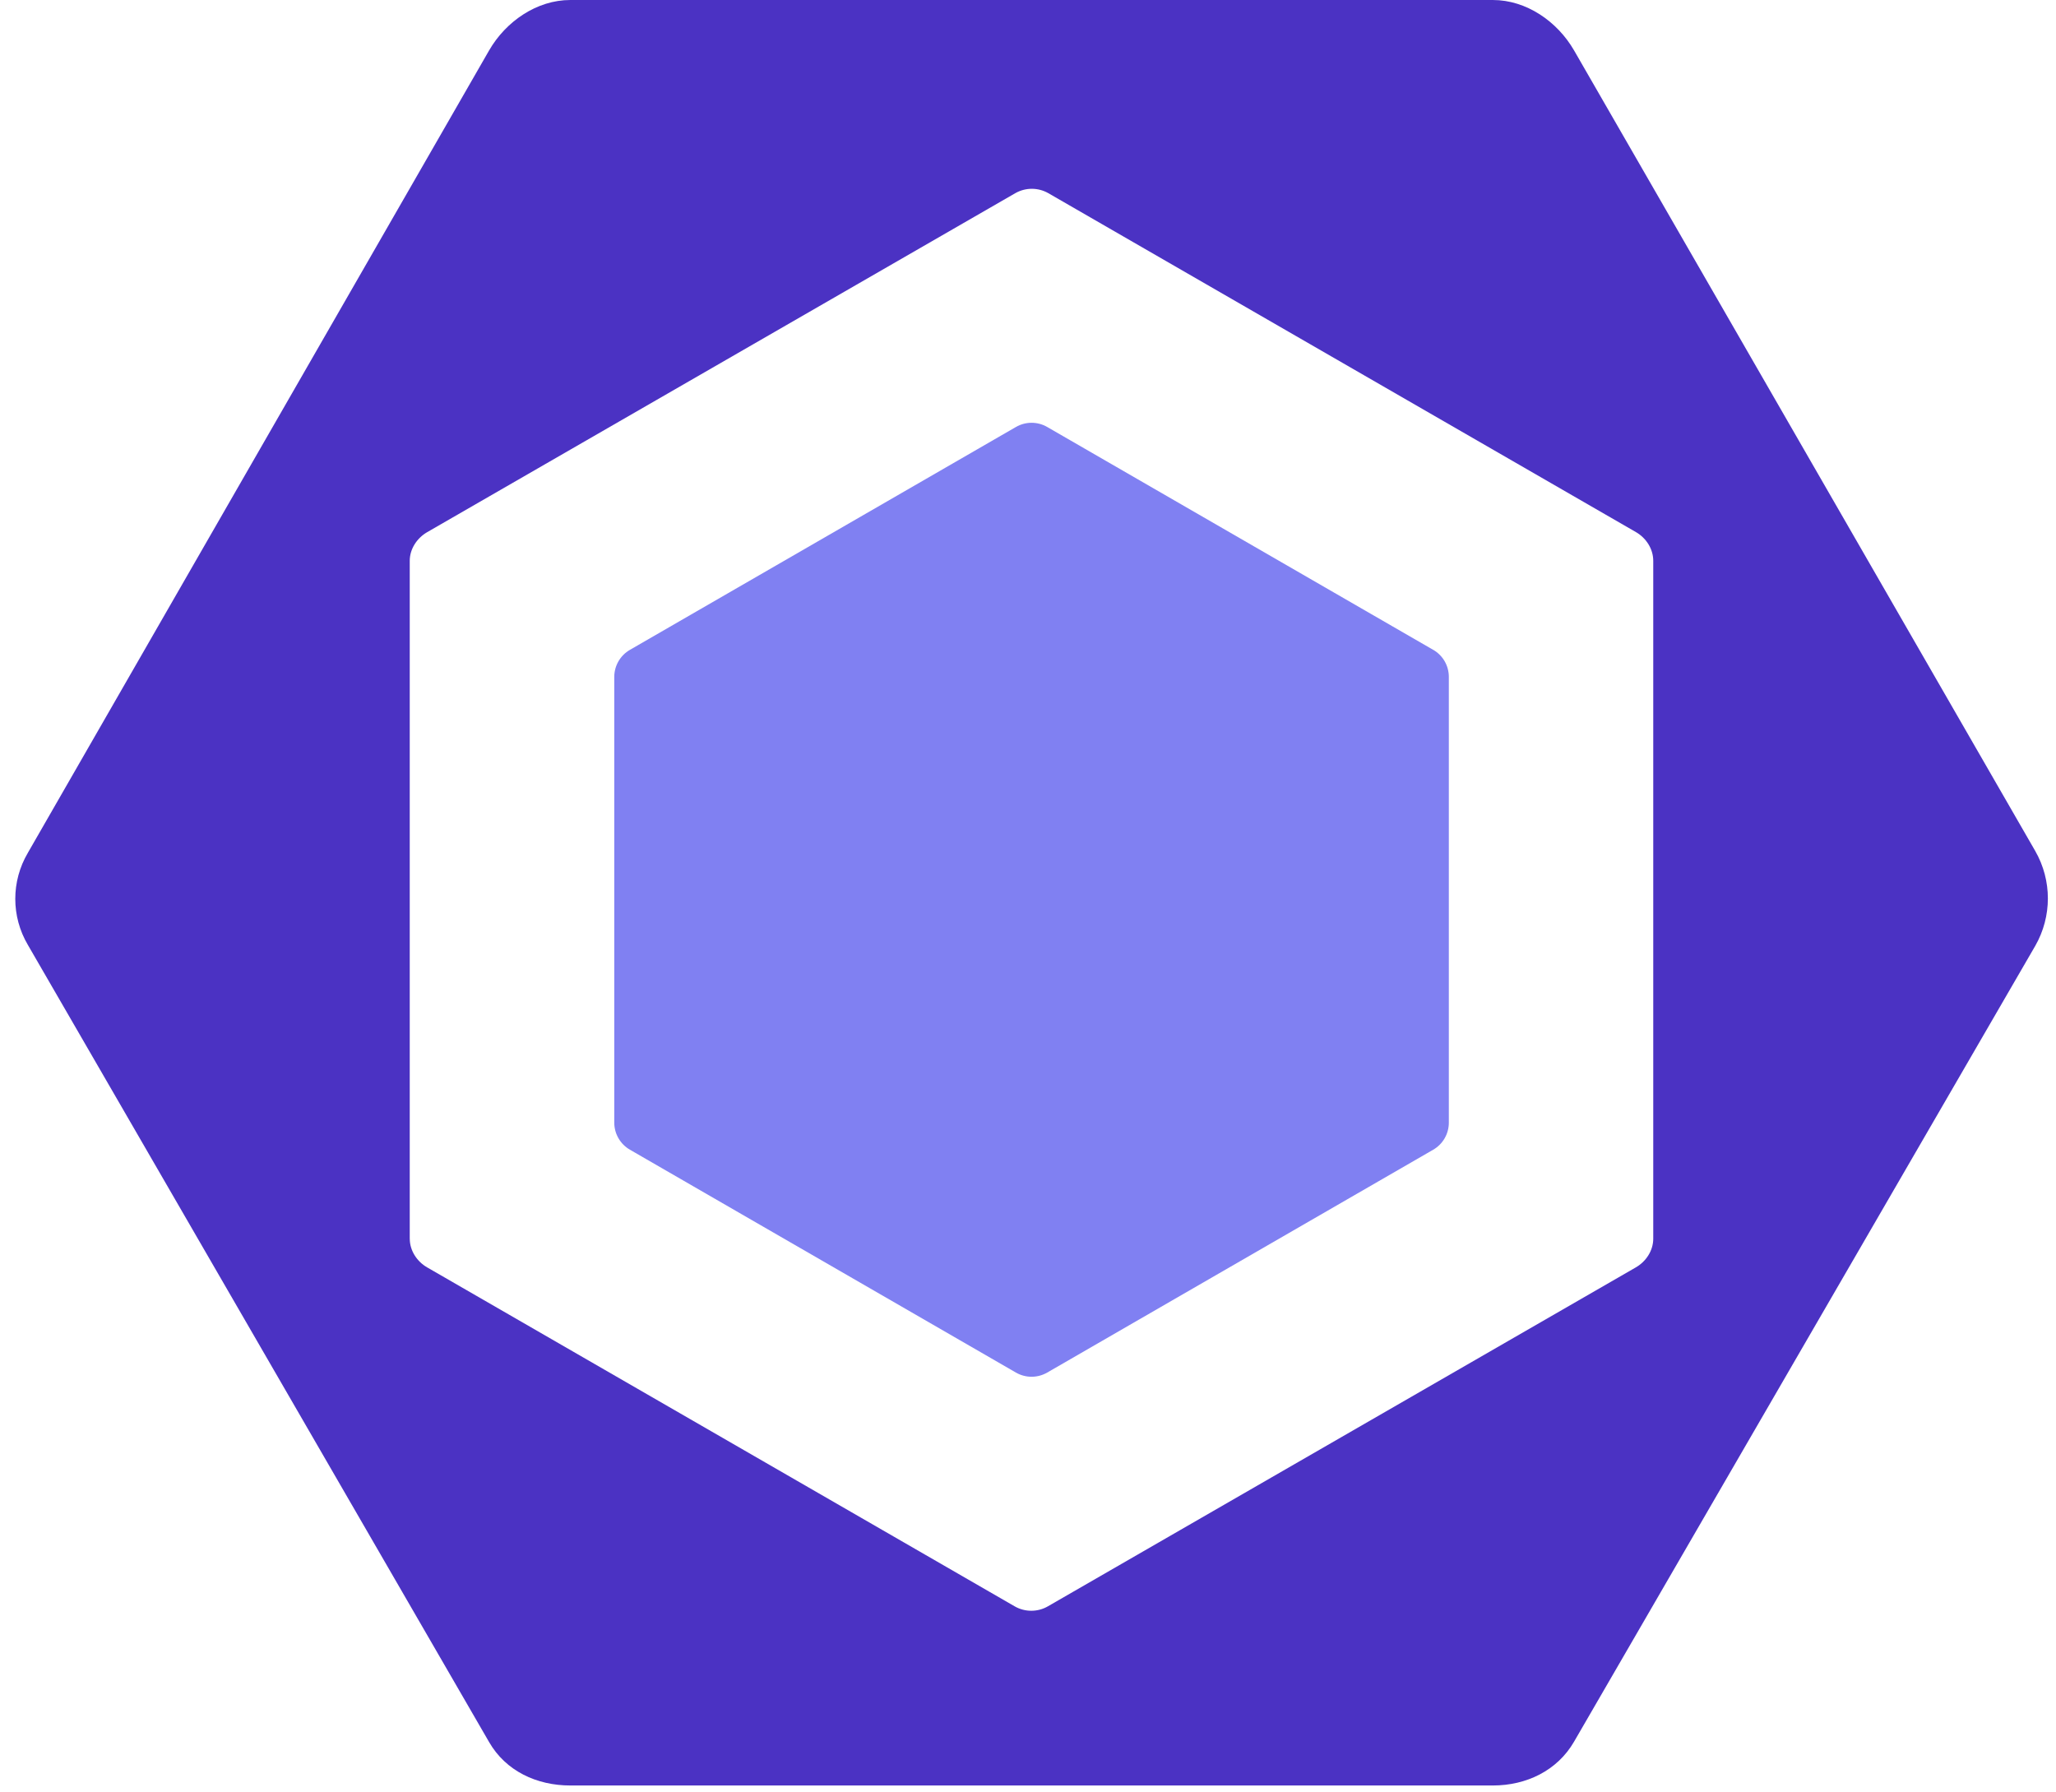
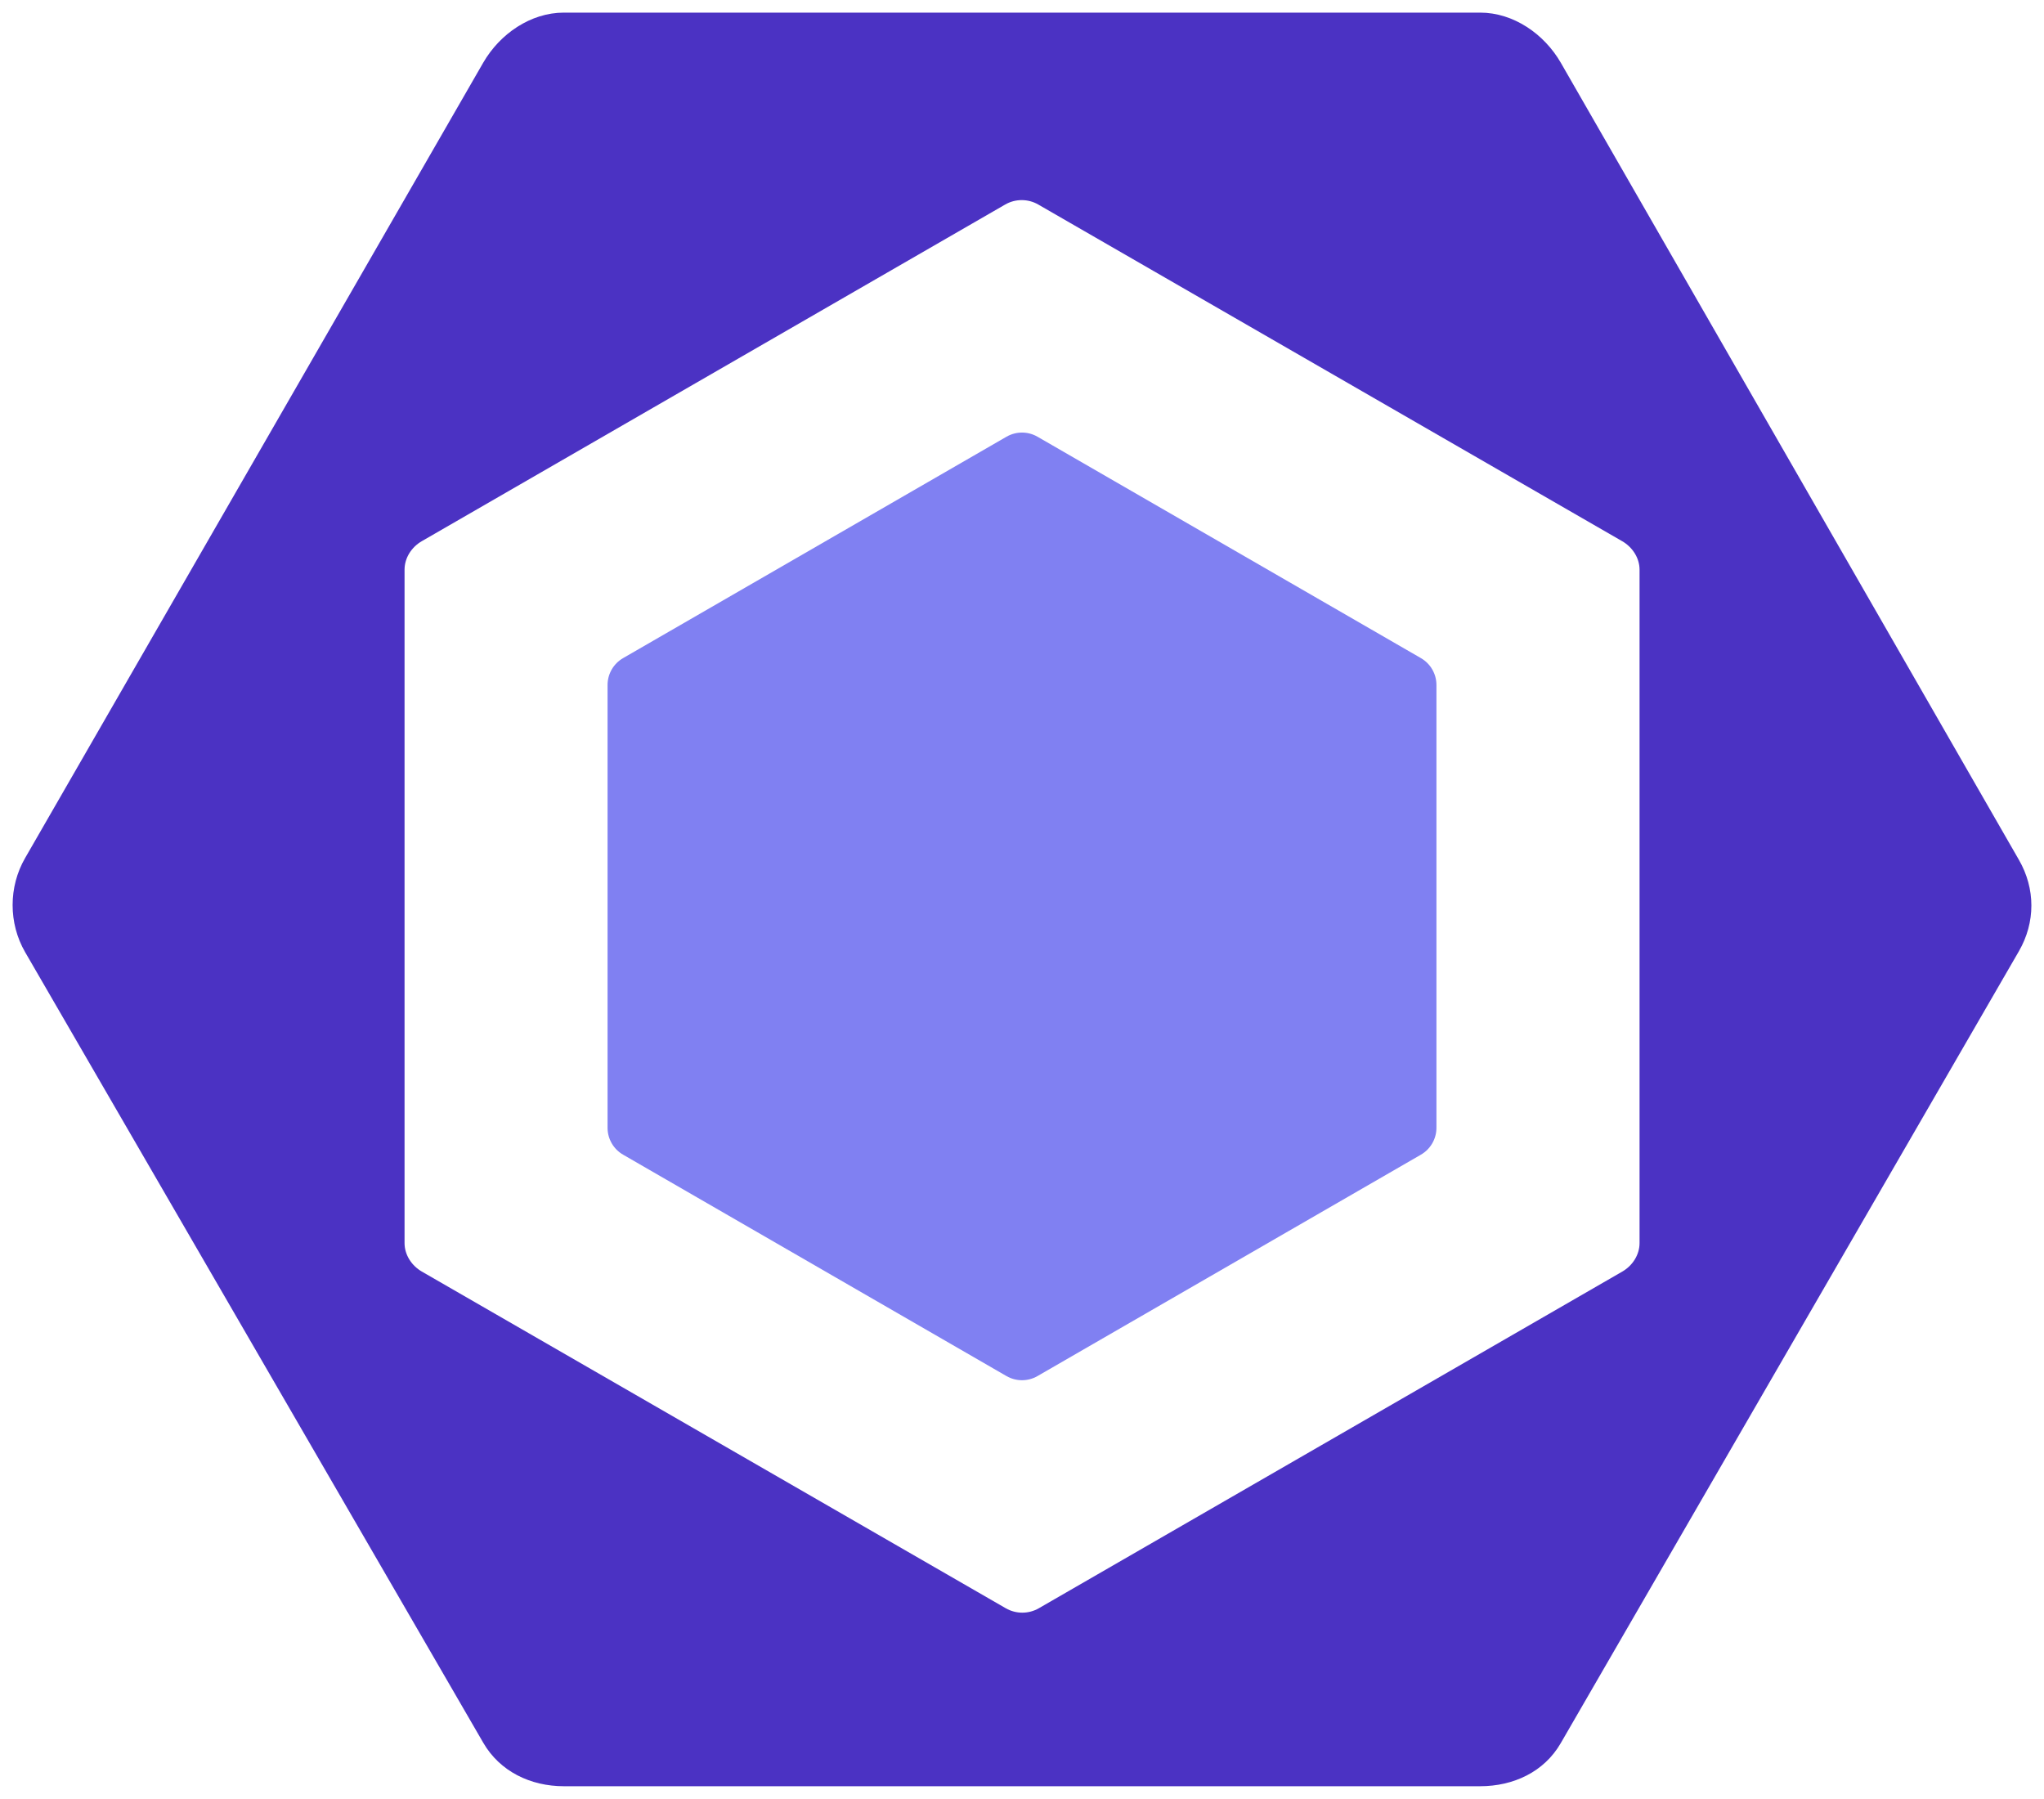
- <svg xmlns="http://www.w3.org/2000/svg" fill="none" viewBox="0 0 66.787 58.203" style="max-height: 500px" width="66.787" height="58.203">
-   <path fill="#8080F2" d="m46.557 21.11-12.54-7.24a1.014 1.014 0 0 0-1.015 0l-12.54 7.24a1.015 1.015 0 0 0-.508.878v14.48c0 .362.194.697.508.879l12.54 7.24c.314.181.7.181 1.015 0l12.54-7.24c.314-.181.507-.516.507-.879v-14.48c0-.363-.193-.697-.507-.879Z" />
-   <path fill="#4B32C3" d="M.904 27.705 15.888 1.638C16.432.695 17.438 0 18.526 0h29.967c1.089 0 2.094.695 2.639 1.638l14.983 26.01a3.1 3.1 0 0 1 0 3.074L51.132 56.576c-.545.942-1.55 1.424-2.639 1.424H18.526c-1.088 0-2.094-.467-2.638-1.41L.905 30.694a2.94 2.94 0 0 1 0-2.99Zm12.407 12.534c0 .384.231.738.563.93L32.96 52.18c.332.192.748.192 1.08 0l19.1-11.011c.332-.192.564-.546.564-.93V18.216c0-.383-.229-.738-.56-.93L34.057 6.277a1.084 1.084 0 0 0-1.079 0l-19.102 11.01c-.332.192-.566.547-.566.93V40.24Z" />
-   <path fill="#101828" d="M86.697 43.71V14.29h18.745v4.581h-13.66v7.733h12.483v4.582H91.783v7.943h13.869v4.581H86.697Zm32.222.589c-2.241 0-4.231-.393-5.968-1.177-1.709-.813-3.054-1.976-4.035-3.489-.98-1.513-1.471-3.362-1.471-5.547v-1.093h5.002v1.093c0 1.933.588 3.376 1.765 4.328 1.177.953 2.746 1.43 4.707 1.43 1.99 0 3.489-.407 4.497-1.22 1.009-.812 1.513-1.863 1.513-3.152 0-.868-.238-1.569-.714-2.101-.476-.56-1.177-1.009-2.102-1.345-.896-.336-1.989-.658-3.278-.967l-1.261-.252c-1.933-.448-3.614-1.008-5.043-1.68-1.401-.701-2.48-1.598-3.236-2.69-.757-1.094-1.135-2.523-1.135-4.288 0-1.765.42-3.278 1.261-4.539.84-1.26 2.031-2.227 3.572-2.9 1.541-.672 3.348-1.009 5.422-1.009 2.073 0 3.923.35 5.548 1.051 1.625.7 2.9 1.751 3.824 3.152.953 1.401 1.429 3.153 1.429 5.254v1.387h-5.001v-1.387c0-1.205-.238-2.172-.715-2.9-.476-.729-1.148-1.26-2.017-1.597-.869-.336-1.891-.504-3.068-.504-1.737 0-3.054.336-3.951 1.008-.896.673-1.345 1.625-1.345 2.858 0 .785.196 1.457.589 2.018.42.532 1.022.98 1.807 1.345.812.336 1.821.63 3.026.882l1.261.294c2.017.449 3.782 1.023 5.296 1.723 1.513.673 2.689 1.57 3.53 2.69.869 1.121 1.303 2.578 1.303 4.371 0 1.766-.462 3.32-1.387 4.666-.897 1.345-2.172 2.395-3.825 3.152-1.625.756-3.558 1.135-5.8 1.135Zm14.181-.589V14.29h5.085v24.839h13.786v4.581H133.1Zm21.727 0V22.948h4.834V43.71h-4.834Zm2.396-23.41c-.869 0-1.625-.28-2.269-.84-.617-.589-.925-1.36-.925-2.312 0-.953.308-1.71.925-2.27a3.255 3.255 0 0 1 2.269-.882c.925 0 1.681.294 2.27.882.616.56.924 1.317.924 2.27 0 .953-.308 1.723-.924 2.311-.589.56-1.345.841-2.27.841Zm7.302 23.41V22.948h4.75v2.9h.714c.364-.785 1.023-1.527 1.975-2.228.953-.7 2.396-1.05 4.329-1.05 1.598 0 3.012.364 4.245 1.092a7.435 7.435 0 0 1 2.858 3.026c.701 1.29 1.051 2.816 1.051 4.582v12.44h-4.833V31.648c0-1.681-.421-2.928-1.261-3.74-.813-.841-1.976-1.262-3.489-1.262-1.709 0-3.054.575-4.034 1.724-.981 1.12-1.471 2.732-1.471 4.833V43.71h-4.834Zm31.924 0c-1.345 0-2.424-.392-3.236-1.177-.785-.812-1.177-1.905-1.177-3.278V26.941h-5.422v-3.993h5.422v-6.683h4.833v6.683h5.968v3.993h-5.968v11.516c0 .84.393 1.26 1.177 1.26h4.161v3.993h-5.758Z" />
+ <svg xmlns="http://www.w3.org/2000/svg" height="285.096" viewBox="0 0 324 285.096" width="324">
+   <g transform="matrix(1.254893 0 0 1.254893 -22.9868 -19.94933)">
+     <path d="m97.021 99.016l48.432-27.962c1.212-.7 2.706-.7 3.918 0l48.433 27.962c1.211.7 1.959 1.993 1.959 3.393v55.924c0 1.399-.748 2.693-1.959 3.394l-48.433 27.962c-1.212.7-2.706.7-3.918 0l-48.432-27.962c-1.212-.7-1.959-1.994-1.959-3.394v-55.924c.001-1.4.748-2.693 1.959-3.393" fill="#8080F2" />
+     <path d="m273.336 124.488l-57.867-100.672c-2.102-3.64-5.985-6.325-10.188-6.325h-115.736c-4.204 0-8.088 2.685-10.19 6.325l-57.867 100.45c-2.102 3.641-2.102 8.236 0 11.877l57.867 99.847c2.102 3.64 5.986 5.501 10.19 5.501h115.735c4.203 0 8.087-1.805 10.188-5.446l57.867-100.01c2.104-3.639 2.104-7.907.001-11.547m-47.917 48.41c0 1.48-.891 2.849-2.174 3.59l-73.71 42.527c-1.282.74-2.888.74-4.17 0l-73.767-42.527c-1.282-.741-2.179-2.109-2.179-3.59v-85.055c0-1.481.884-2.849 2.167-3.59l73.707-42.527c1.282-.741 2.886-.741 4.168 0l73.772 42.527c1.283.741 2.186 2.109 2.186 3.59z" fill="#4b32c3" />
+   </g>
</svg>
